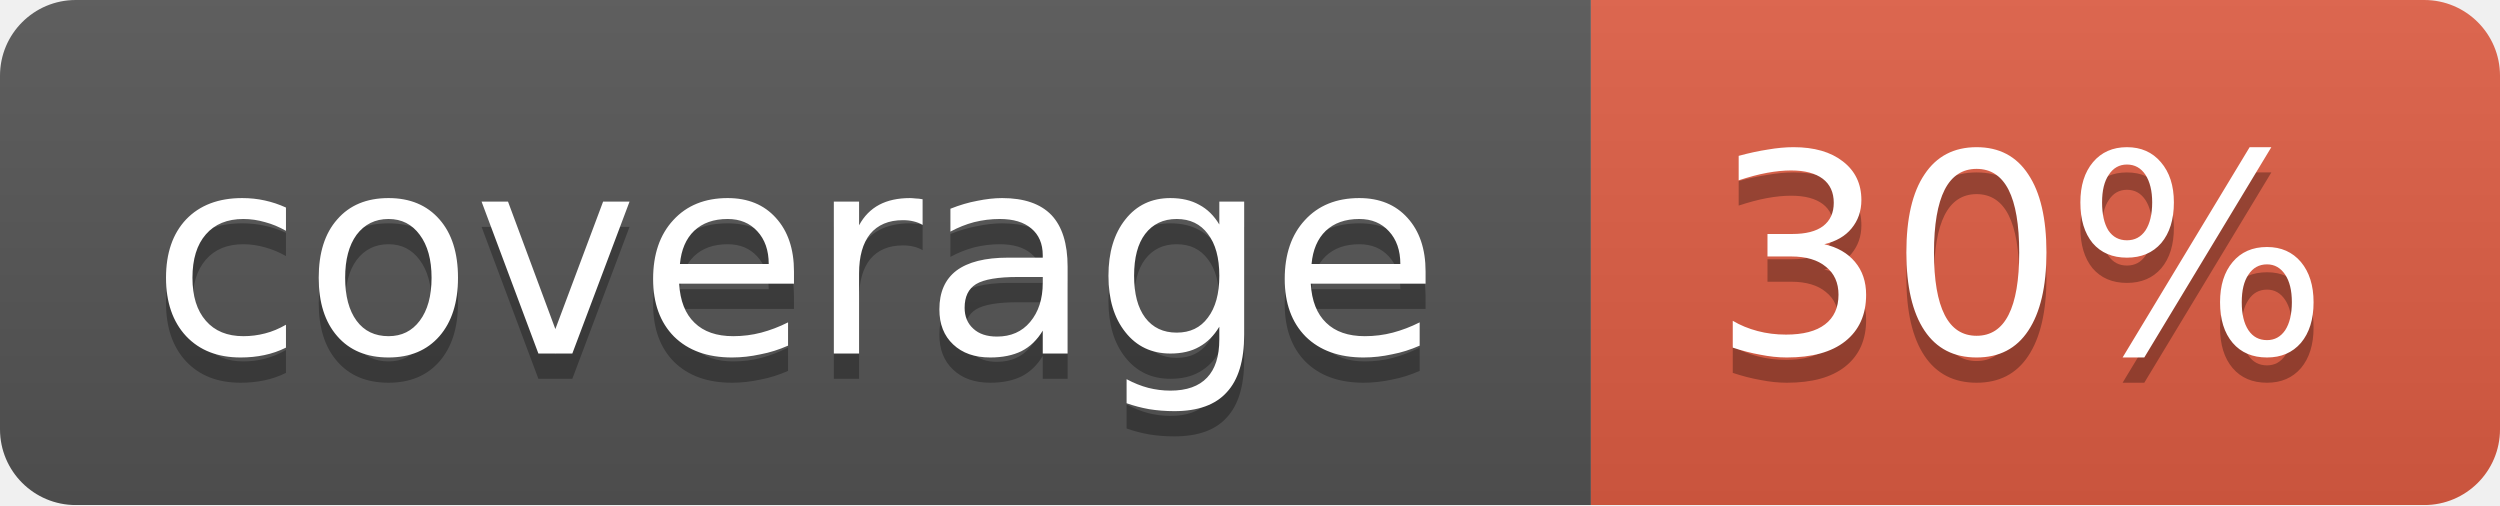
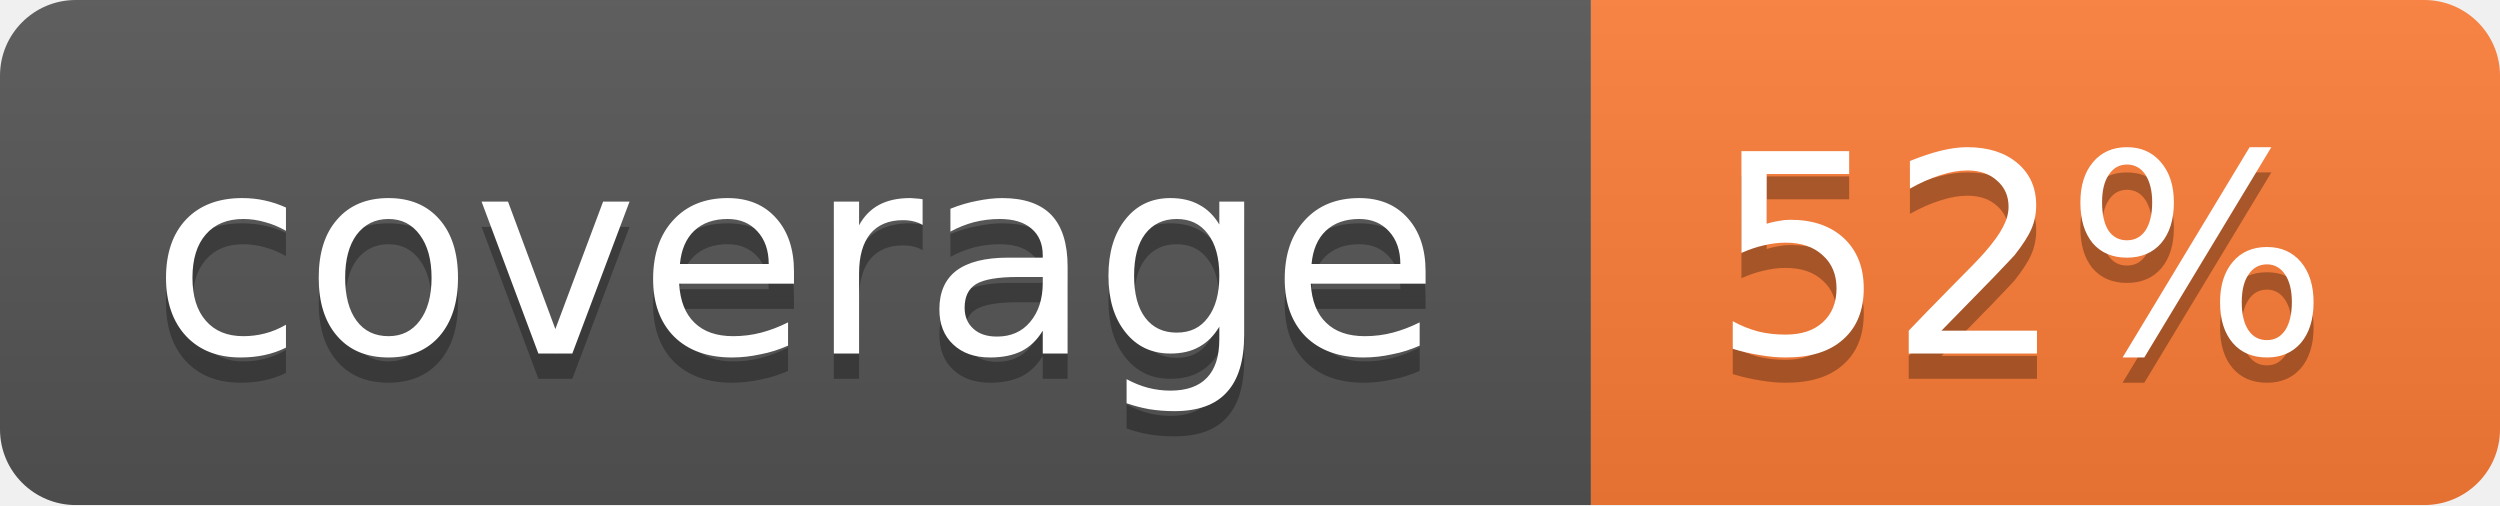
<svg xmlns="http://www.w3.org/2000/svg" width="99" height="20">
  <linearGradient id="b" x2="0" y2="100%">
    <stop offset="0" stop-color="#bbb" stop-opacity=".1" />
    <stop offset="1" stop-opacity=".1" />
  </linearGradient>
  <mask id="a">
    <rect width="99" height="20" rx="3" fill="#fff" />
  </mask>
  <g mask="url(#a)">
    <path fill="#555" d="M0 0h63v20H0z" />
-     <path fill="#e05d44" d="M63 0h36v20H63z" />
+     <path fill="#fe7d37" d="M63 0h36v20H63z" />
    <path fill="url(#b)" d="M0 0h99v20H0z" />
  </g>
  <g fill="#fff" text-anchor="middle" font-family="DejaVu Sans,Verdana,Geneva,sans-serif" font-size="11">
    <text x="31.5" y="15" fill="#010101" fill-opacity=".3">coverage</text>
    <text x="31.5" y="14">coverage</text>
-     <text x="80" y="15" fill="#010101" fill-opacity=".3">30%</text>
-     <text x="80" y="14">30%</text>
+     <text x="80" y="15" fill="#010101" fill-opacity=".3">52%</text>
+     <text x="80" y="14">52%</text>
  </g>
</svg>
